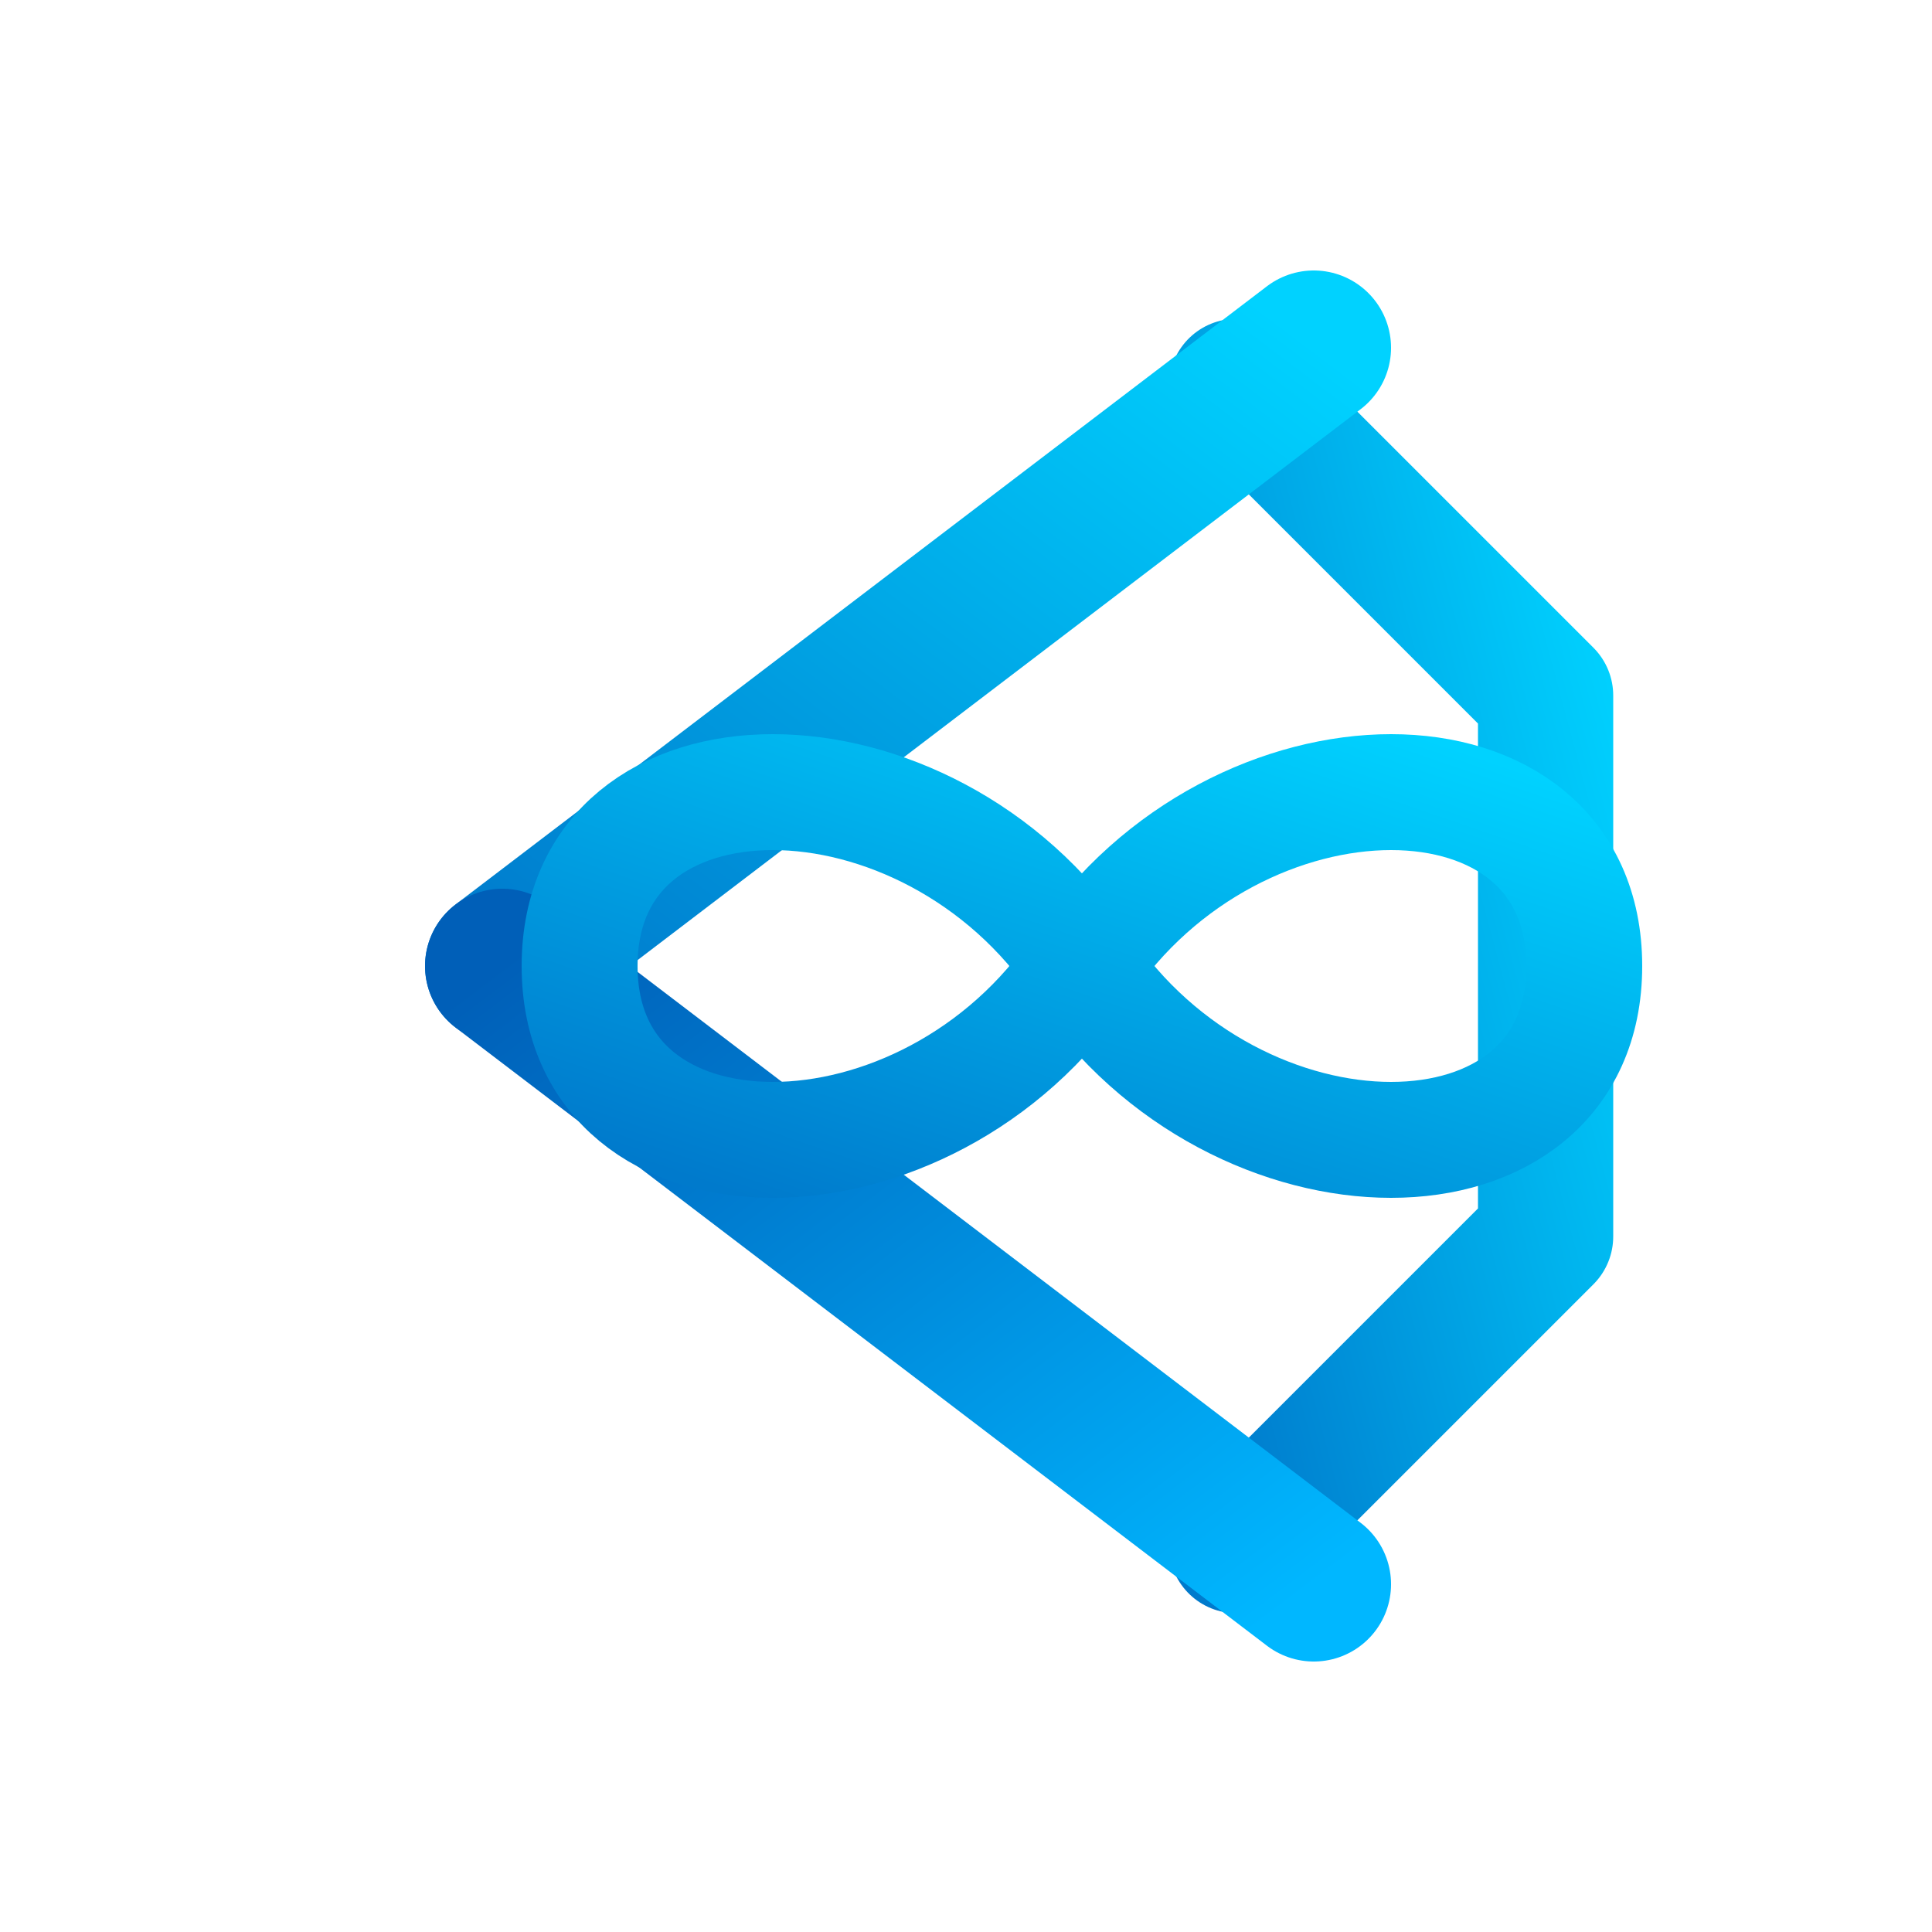
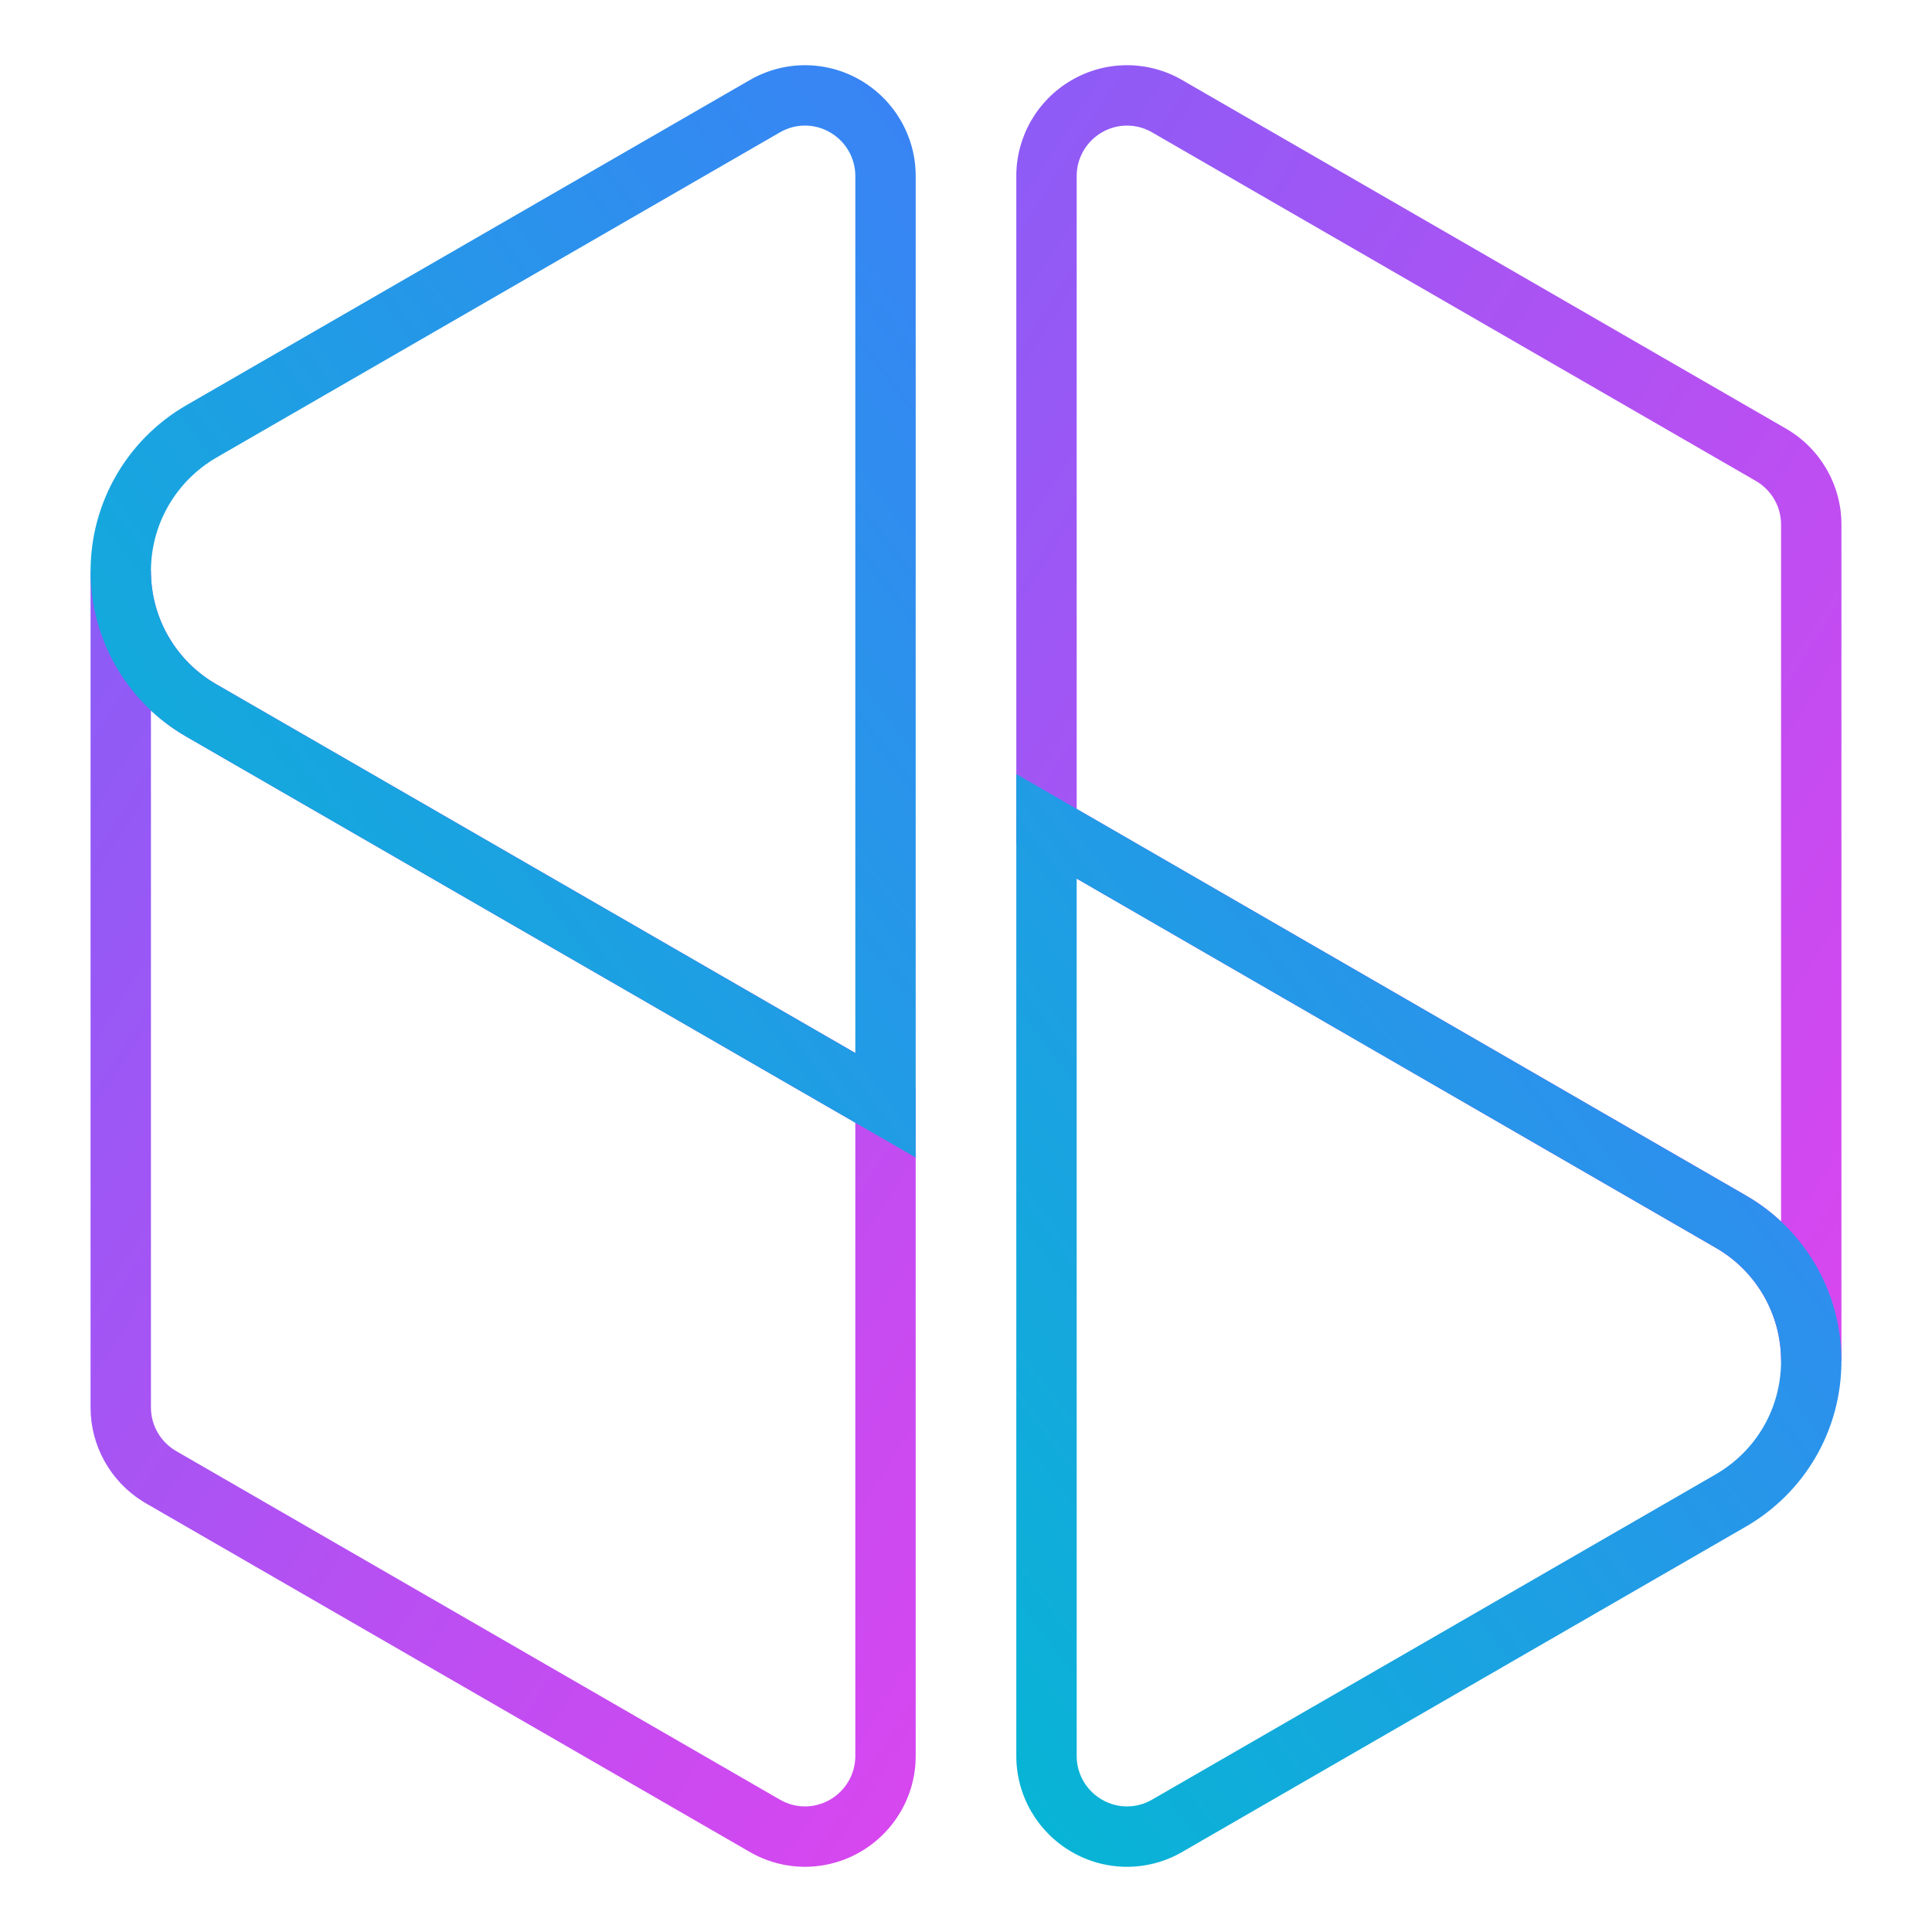
- <svg xmlns="http://www.w3.org/2000/svg" viewBox="0 0 500 500" width="100%" height="100%">
+ <svg xmlns="http://www.w3.org/2000/svg" viewBox="0 0 128 128" width="100%" height="100%">
  <defs>
-     <linearGradient id="vsBlueGrad1" x1="0%" y1="0%" x2="100%" y2="100%">
-       <stop offset="0%" stop-color="#005FB8" />
-       <stop offset="100%" stop-color="#00B7FF" />
+     <linearGradient id="kyvoraGrad1" x1="0%" y1="0%" x2="100%" y2="100%">
+       <stop offset="0%" stop-color="#8B5CF6" />
+       <stop offset="100%" stop-color="#D946EF" />
    </linearGradient>
-     <linearGradient id="vsBlueGrad2" x1="100%" y1="0%" x2="0%" y2="100%">
-       <stop offset="0%" stop-color="#00D2FF" />
-       <stop offset="100%" stop-color="#007ACC" />
+     <linearGradient id="kyvoraGrad2" x1="100%" y1="0%" x2="0%" y2="100%">
+       <stop offset="0%" stop-color="#3B82F6" />
+       <stop offset="100%" stop-color="#06B6D4" />
    </linearGradient>
  </defs>
-   <g fill="none" stroke-linecap="round" stroke-linejoin="round">
-     <path d="M 120,80 L 120,420" stroke="url(#vsBlueGrad1)" stroke-width="45" />
-     <path d="M 320,100 L 400,180 L 400,320 L 320,400" stroke="url(#vsBlueGrad2)" stroke-width="35" />
-     <path d="M 130,250 L 340,90" stroke="url(#vsBlueGrad2)" stroke-width="40" />
-     <path d="M 130,250 L 340,410" stroke="url(#vsBlueGrad1)" stroke-width="40" />
-     <path d="M 150,250 C 150,190 240,190 280,250 C 320,310 410,310 410,250 C 410,190 320,190 280,250 C 240,310 150,310 150,250 Z" stroke="url(#vsBlueGrad2)" stroke-width="30" />
+   <g fill="none">
+     <path d="M6 93.253V37.84H10C10 40.883 11.586 43.639 14.084 45.185L14.329 45.332L14.333 45.334L60.667 72.071V116.347C60.667 118.957 59.27 121.374 57.004 122.689C54.731 124.009 51.94 124.01 49.667 122.692L9.667 99.599L9.452 99.47C7.31 98.129 6 95.781 6 93.253ZM10 93.253C10 94.43 10.631 95.533 11.671 96.137L51.667 119.228L51.671 119.23C52.703 119.83 53.964 119.83 54.996 119.23C56.036 118.626 56.667 117.523 56.667 116.347V74.382L12.334 48.799C11.485 48.311 10.703 47.73 10 47.071V93.253Z" fill="url(#kyvoraGrad1)" />
+     <path d="M56.667 11.653C56.667 10.477 56.036 9.374 54.996 8.77C53.964 8.17 52.703 8.17 51.671 8.77L51.666 8.772L14.333 30.319C11.645 31.883 10 34.742 10 37.84C10 40.883 11.585 43.641 14.084 45.187L14.329 45.332L14.333 45.335L56.667 69.764V11.653ZM60.667 76.691L12.338 48.801C8.471 46.582 6 42.431 6 37.84C6 33.313 8.407 29.135 12.329 26.857L12.334 26.855L49.662 5.312C51.936 3.991 54.73 3.99 57.004 5.311C59.27 6.626 60.667 9.043 60.667 11.653V76.691Z" fill="url(#kyvoraGrad2)" />
+     <path d="M67.333 11.653C67.334 9.043 68.729 6.626 70.996 5.311C73.27 3.99 76.063 3.99 78.337 5.311L78.336 5.312L118.333 28.401L118.337 28.404C120.604 29.72 122 32.137 122 34.747V90.16H118C118 87.019 116.31 84.182 113.671 82.668L113.666 82.665L67.333 55.901V11.653ZM71.333 53.593L115.662 79.199L116.021 79.412C116.734 79.853 117.396 80.362 118 80.928V34.747C118 33.571 117.37 32.467 116.329 31.863L76.333 8.772L76.329 8.77C75.297 8.17 74.037 8.17 73.004 8.77C71.964 9.374 71.334 10.477 71.333 11.653V53.593Z" fill="url(#kyvoraGrad1)" />
+     <path d="M118 90.16C118 87.018 116.31 84.183 113.671 82.669L113.666 82.666L71.333 58.211V116.346C71.333 117.523 71.964 118.626 73.004 119.23C74.037 119.83 75.297 119.83 76.329 119.23L76.333 119.228L113.667 97.681C116.361 96.115 118 93.305 118 90.16ZM122 90.16C122 94.746 119.588 98.869 115.671 101.143L115.666 101.145L78.336 122.689L78.337 122.69C76.063 124.01 73.27 124.011 70.996 122.69C68.729 121.374 67.333 118.956 67.333 116.346V51.282L115.662 79.199L116.021 79.413C119.682 81.678 122 85.712 122 90.16Z" fill="url(#kyvoraGrad2)" />
  </g>
</svg>
